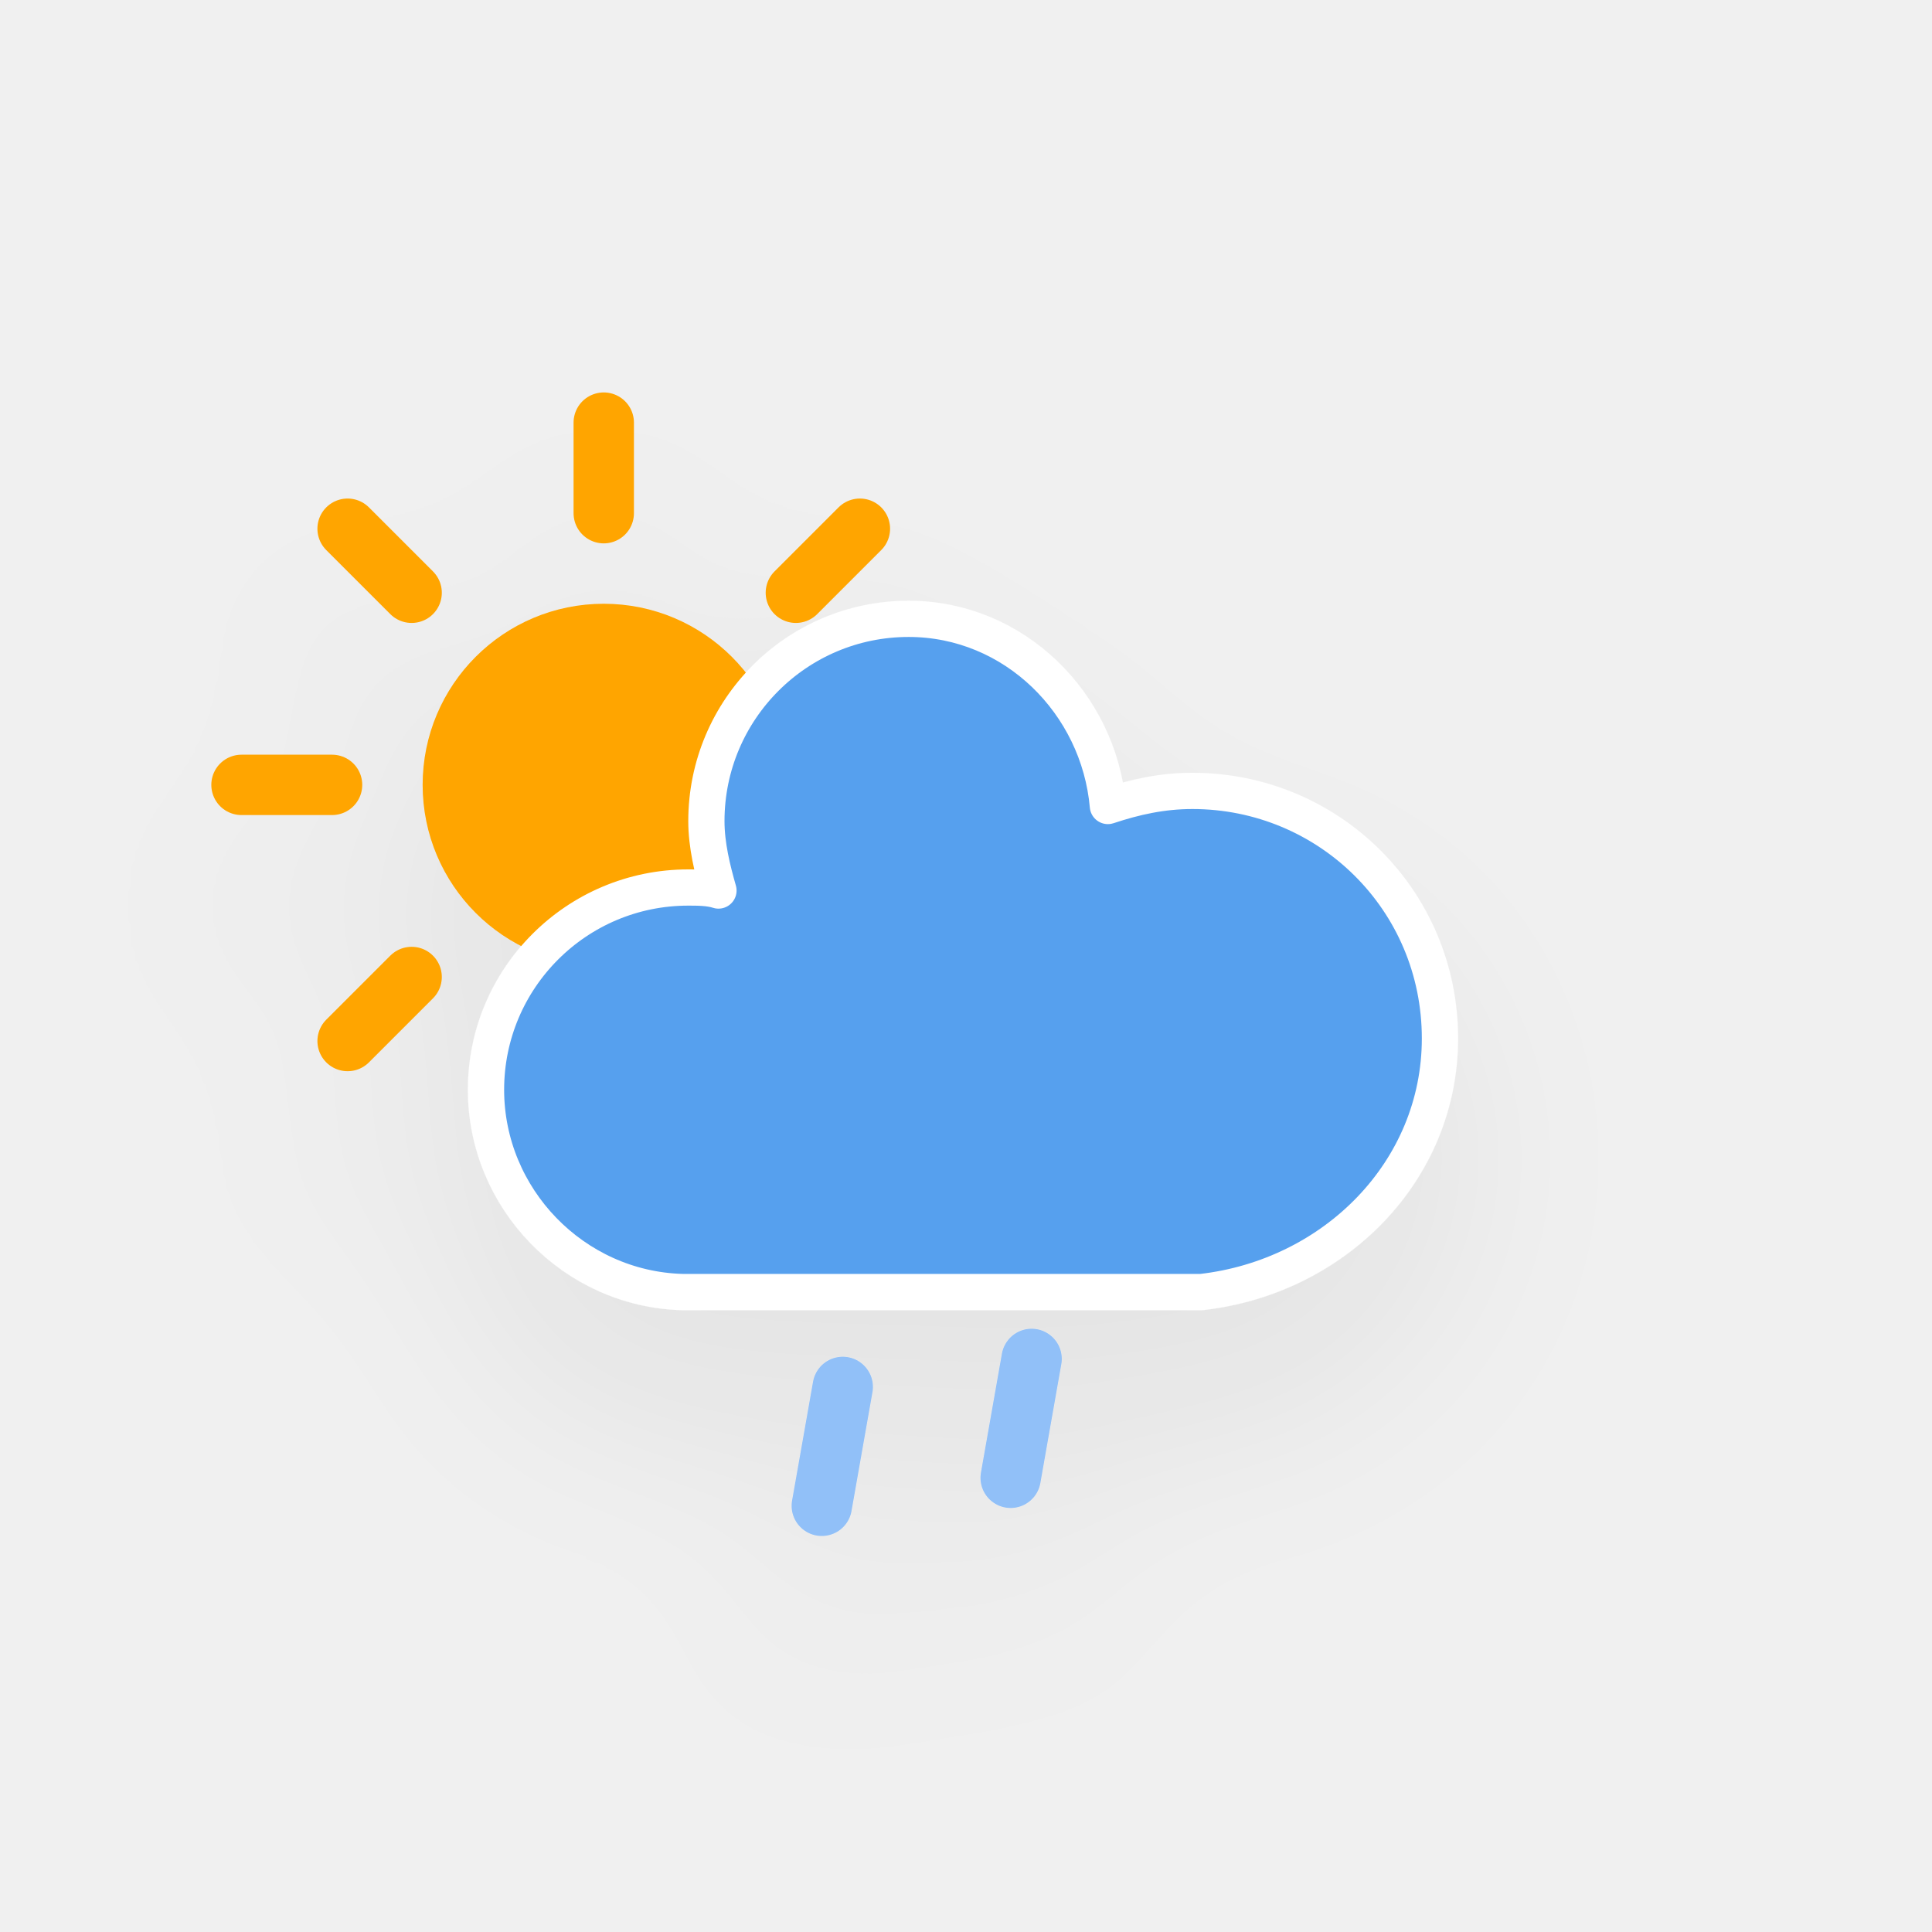
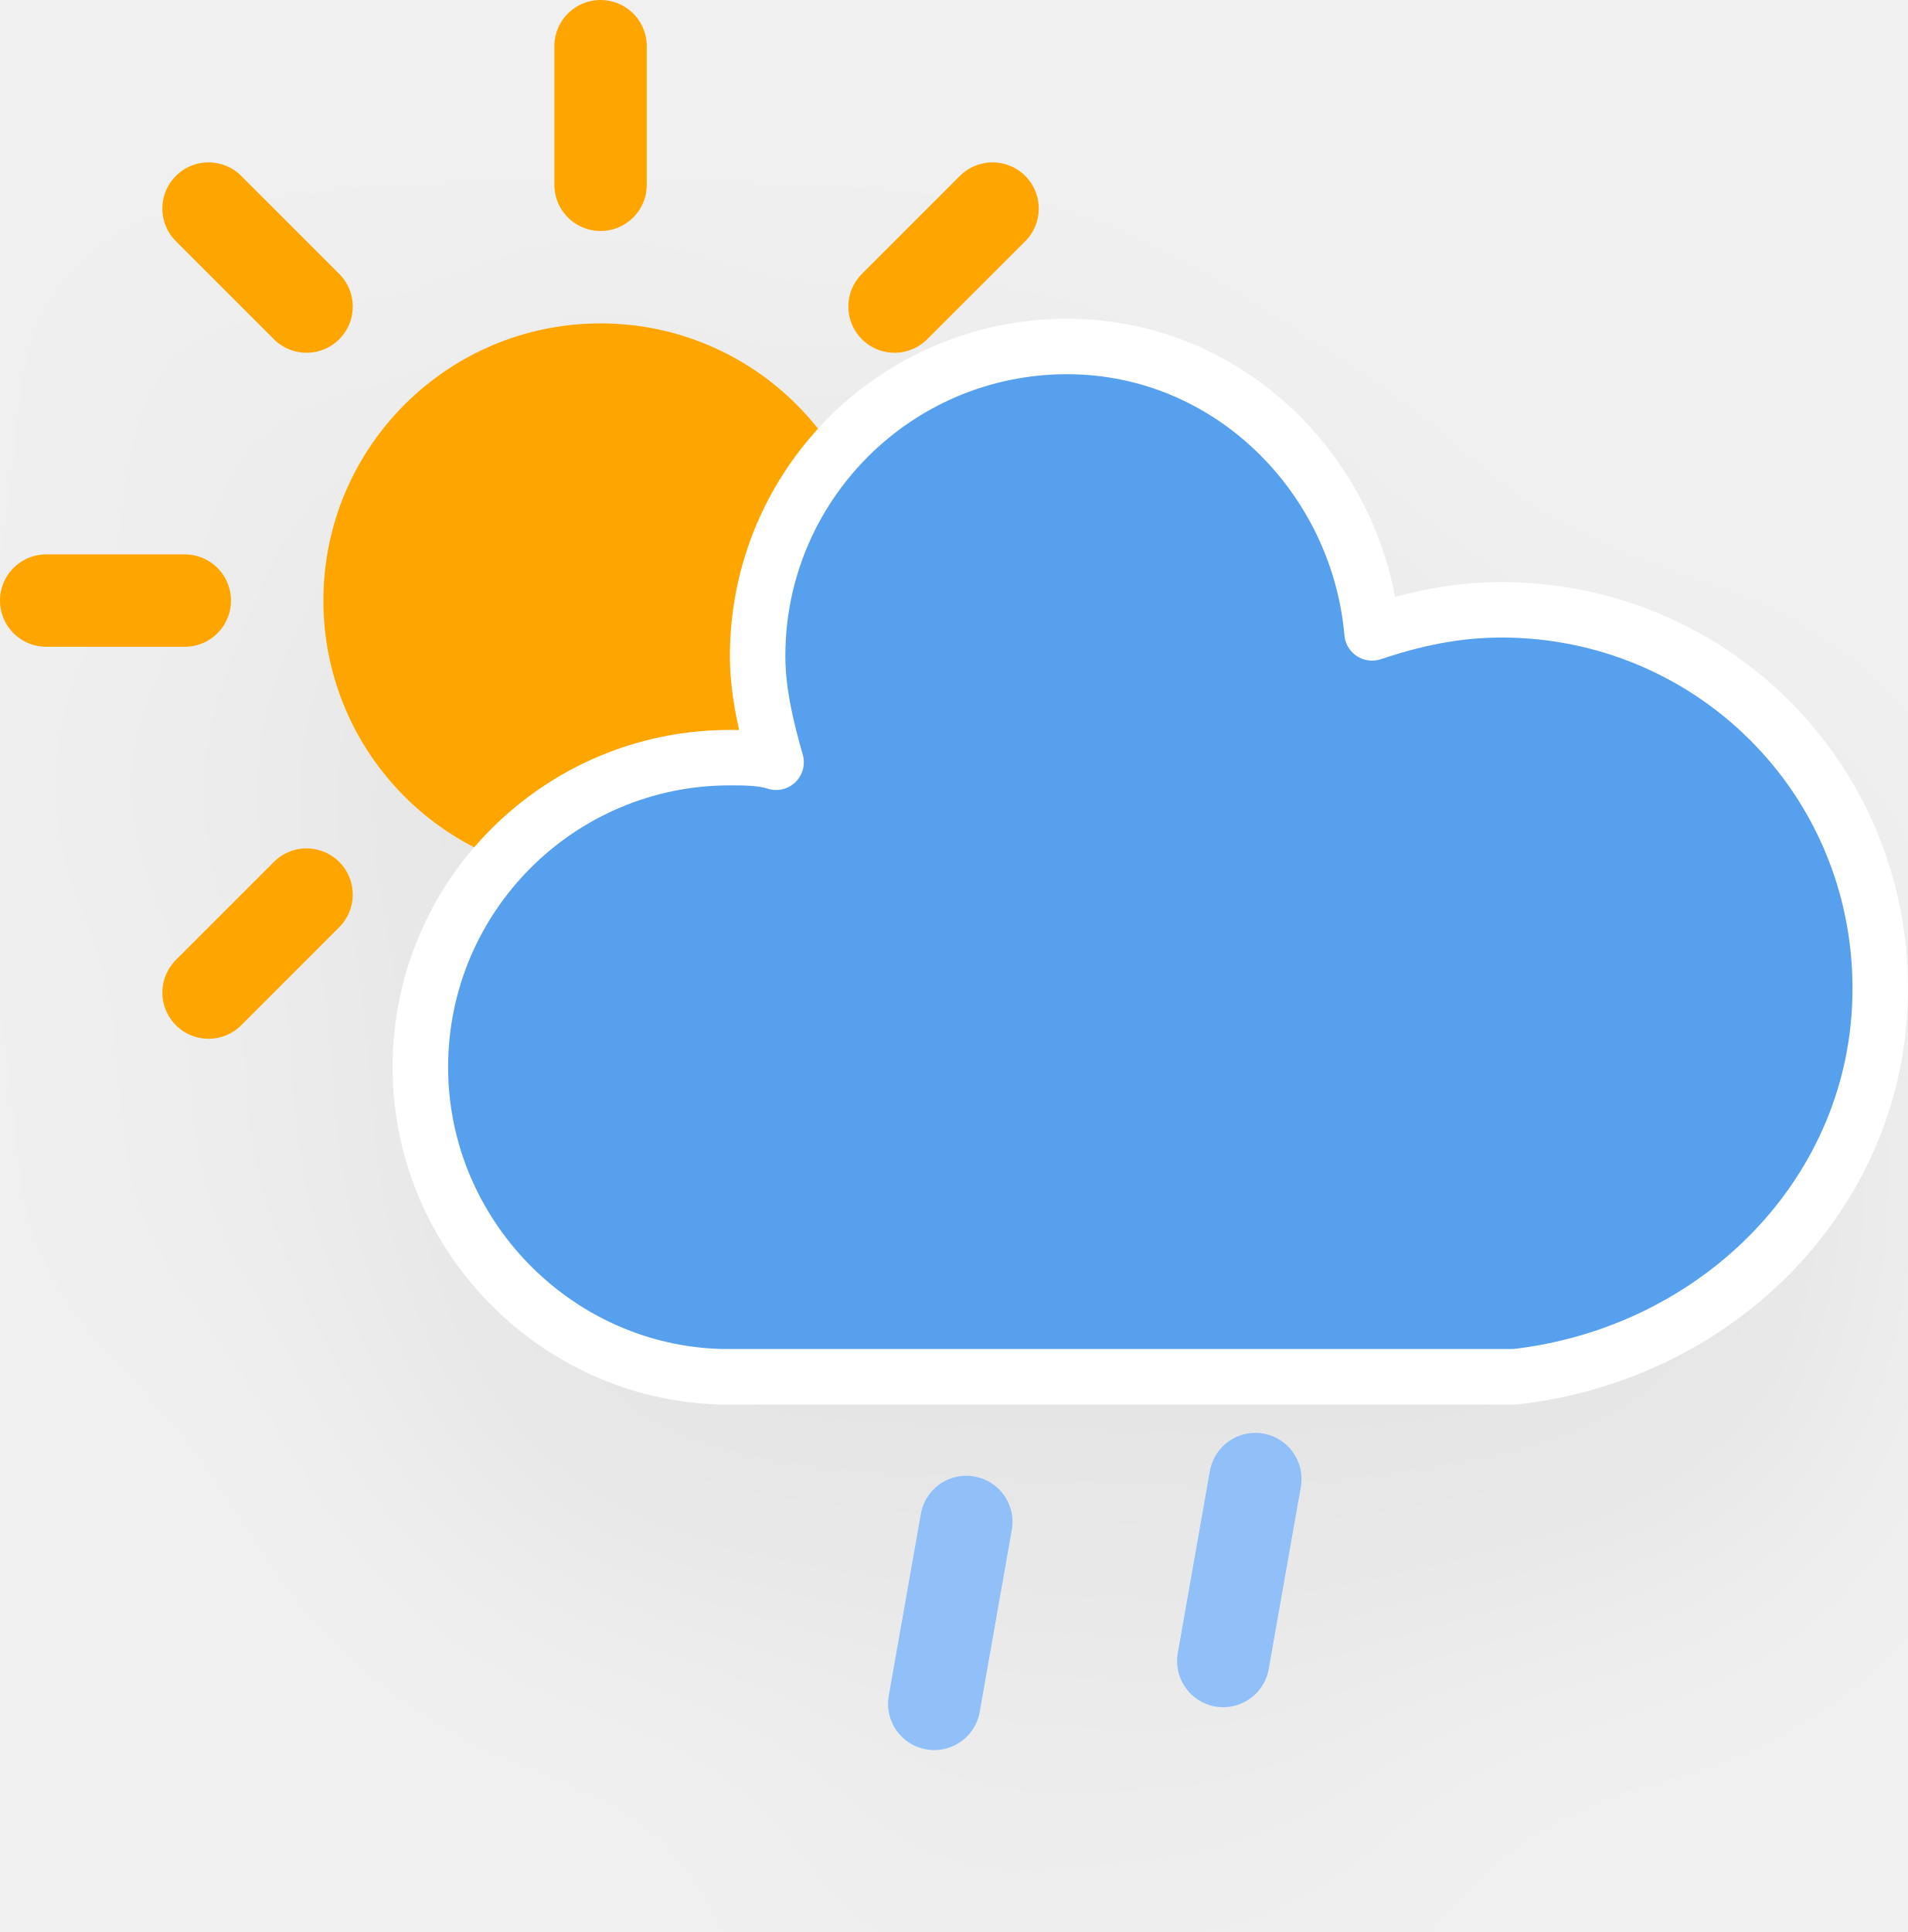
- <svg xmlns="http://www.w3.org/2000/svg" version="1.1" width="64" height="64" viewbox="0 0 64 64">
+ <svg xmlns="http://www.w3.org/2000/svg" version="1.1" viewbox="0 0 64 64" viewBox="7 13 41.3 41.82">
  <defs>
    <filter id="blur" width="200%" height="200%">
      <feGaussianBlur in="SourceAlpha" stdDeviation="3" />
      <feOffset dx="0" dy="4" result="offsetblur" />
      <feComponentTransfer>
        <feFuncA type="linear" slope="0.05" />
      </feComponentTransfer>
      <feMerge>
        <feMergeNode />
        <feMergeNode in="SourceGraphic" />
      </feMerge>
    </filter>
    <style type="text/css">
/*
** SUN
*/
@keyframes am-weather-sun {
  0% {
    -webkit-transform: rotate(0deg);
       -moz-transform: rotate(0deg);
        -ms-transform: rotate(0deg);
            transform: rotate(0deg);
  }

  100% {
    -webkit-transform: rotate(360deg);
       -moz-transform: rotate(360deg);
        -ms-transform: rotate(360deg);
            transform: rotate(360deg);
  }
}

.am-weather-sun {
  -webkit-animation-name: am-weather-sun;
     -moz-animation-name: am-weather-sun;
      -ms-animation-name: am-weather-sun;
          animation-name: am-weather-sun;
  -webkit-animation-duration: 9s;
     -moz-animation-duration: 9s;
      -ms-animation-duration: 9s;
          animation-duration: 9s;
  -webkit-animation-timing-function: linear;
     -moz-animation-timing-function: linear;
      -ms-animation-timing-function: linear;
          animation-timing-function: linear;
  -webkit-animation-iteration-count: infinite;
     -moz-animation-iteration-count: infinite;
      -ms-animation-iteration-count: infinite;
          animation-iteration-count: infinite;
}

/*
** RAIN
*/
@keyframes am-weather-rain {
  0% {
    stroke-dashoffset: 0;
  }

  100% {
    stroke-dashoffset: -100;
  }
}

.am-weather-rain-1 {
  -webkit-animation-name: am-weather-rain;
     -moz-animation-name: am-weather-rain;
      -ms-animation-name: am-weather-rain;
          animation-name: am-weather-rain;
  -webkit-animation-duration: 8s;
     -moz-animation-duration: 8s;
      -ms-animation-duration: 8s;
          animation-duration: 8s;
  -webkit-animation-timing-function: linear;
     -moz-animation-timing-function: linear;
      -ms-animation-timing-function: linear;
          animation-timing-function: linear;
  -webkit-animation-iteration-count: infinite;
     -moz-animation-iteration-count: infinite;
      -ms-animation-iteration-count: infinite;
          animation-iteration-count: infinite;
}

.am-weather-rain-2 {
  -webkit-animation-name: am-weather-rain;
     -moz-animation-name: am-weather-rain;
      -ms-animation-name: am-weather-rain;
          animation-name: am-weather-rain;
  -webkit-animation-delay: 0.25s;
     -moz-animation-delay: 0.25s;
      -ms-animation-delay: 0.25s;
          animation-delay: 0.25s;
  -webkit-animation-duration: 8s;
     -moz-animation-duration: 8s;
      -ms-animation-duration: 8s;
          animation-duration: 8s;
  -webkit-animation-timing-function: linear;
     -moz-animation-timing-function: linear;
      -ms-animation-timing-function: linear;
          animation-timing-function: linear;
  -webkit-animation-iteration-count: infinite;
     -moz-animation-iteration-count: infinite;
      -ms-animation-iteration-count: infinite;
          animation-iteration-count: infinite;
}
        </style>
  </defs>
  <g filter="url(#blur)" id="rainy-3">
    <g transform="translate(20,10)">
      <g transform="translate(0,16)">
        <g class="am-weather-sun">
          <g>
            <line fifll="none" stroke="orange" stroke-linecap="round" stroke-width="2" transform="translate(0,9)" x1="0" x2="0" y1="0" y2="3" />
          </g>
          <g transform="rotate(45)">
            <line fill="none" stroke="orange" stroke-linecap="round" stroke-width="2" transform="translate(0,9)" x1="0" x2="0" y1="0" y2="3" />
          </g>
          <g transform="rotate(90)">
            <line fill="none" stroke="orange" stroke-linecap="round" stroke-width="2" transform="translate(0,9)" x1="0" x2="0" y1="0" y2="3" />
          </g>
          <g transform="rotate(135)">
            <line fill="none" stroke="orange" stroke-linecap="round" stroke-width="2" transform="translate(0,9)" x1="0" x2="0" y1="0" y2="3" />
          </g>
          <g transform="rotate(180)">
            <line fill="none" stroke="orange" stroke-linecap="round" stroke-width="2" transform="translate(0,9)" x1="0" x2="0" y1="0" y2="3" />
          </g>
          <g transform="rotate(225)">
            <line fill="none" stroke="orange" stroke-linecap="round" stroke-width="2" transform="translate(0,9)" x1="0" x2="0" y1="0" y2="3" />
          </g>
          <g transform="rotate(270)">
            <line fill="none" stroke="orange" stroke-linecap="round" stroke-width="2" transform="translate(0,9)" x1="0" x2="0" y1="0" y2="3" />
          </g>
          <g transform="rotate(315)">
            <line fill="none" stroke="orange" stroke-linecap="round" stroke-width="2" transform="translate(0,9)" x1="0" x2="0" y1="0" y2="3" />
          </g>
        </g>
        <circle cx="0" cy="0" fill="orange" r="5" stroke="orange" stroke-width="2" />
      </g>
      <g>
        <path d="M47.7,35.4c0-4.6-3.7-8.2-8.2-8.2c-1,0-1.9,0.2-2.8,0.5c-0.3-3.4-3.1-6.2-6.6-6.2c-3.7,0-6.7,3-6.7,6.7c0,0.8,0.2,1.6,0.4,2.3    c-0.3-0.1-0.7-0.1-1-0.1c-3.7,0-6.7,3-6.7,6.7c0,3.6,2.9,6.6,6.5,6.7l17.2,0C44.2,43.3,47.7,39.8,47.7,35.4z" fill="#57A0EE" stroke="white" stroke-linejoin="round" stroke-width="1.2" transform="translate(-20,-11)" />
      </g>
    </g>
    <g transform="translate(34,46), rotate(10)">
      <line class="am-weather-rain-1" fill="none" stroke="#91C0F8" stroke-dasharray="4,7" stroke-linecap="round" stroke-width="2" transform="translate(-6,1)" x1="0" x2="0" y1="0" y2="8" />
      <line class="am-weather-rain-2" fill="none" stroke="#91C0F8" stroke-dasharray="4,7" stroke-linecap="round" stroke-width="2" transform="translate(0,-1)" x1="0" x2="0" y1="0" y2="8" />
    </g>
  </g>
</svg>
